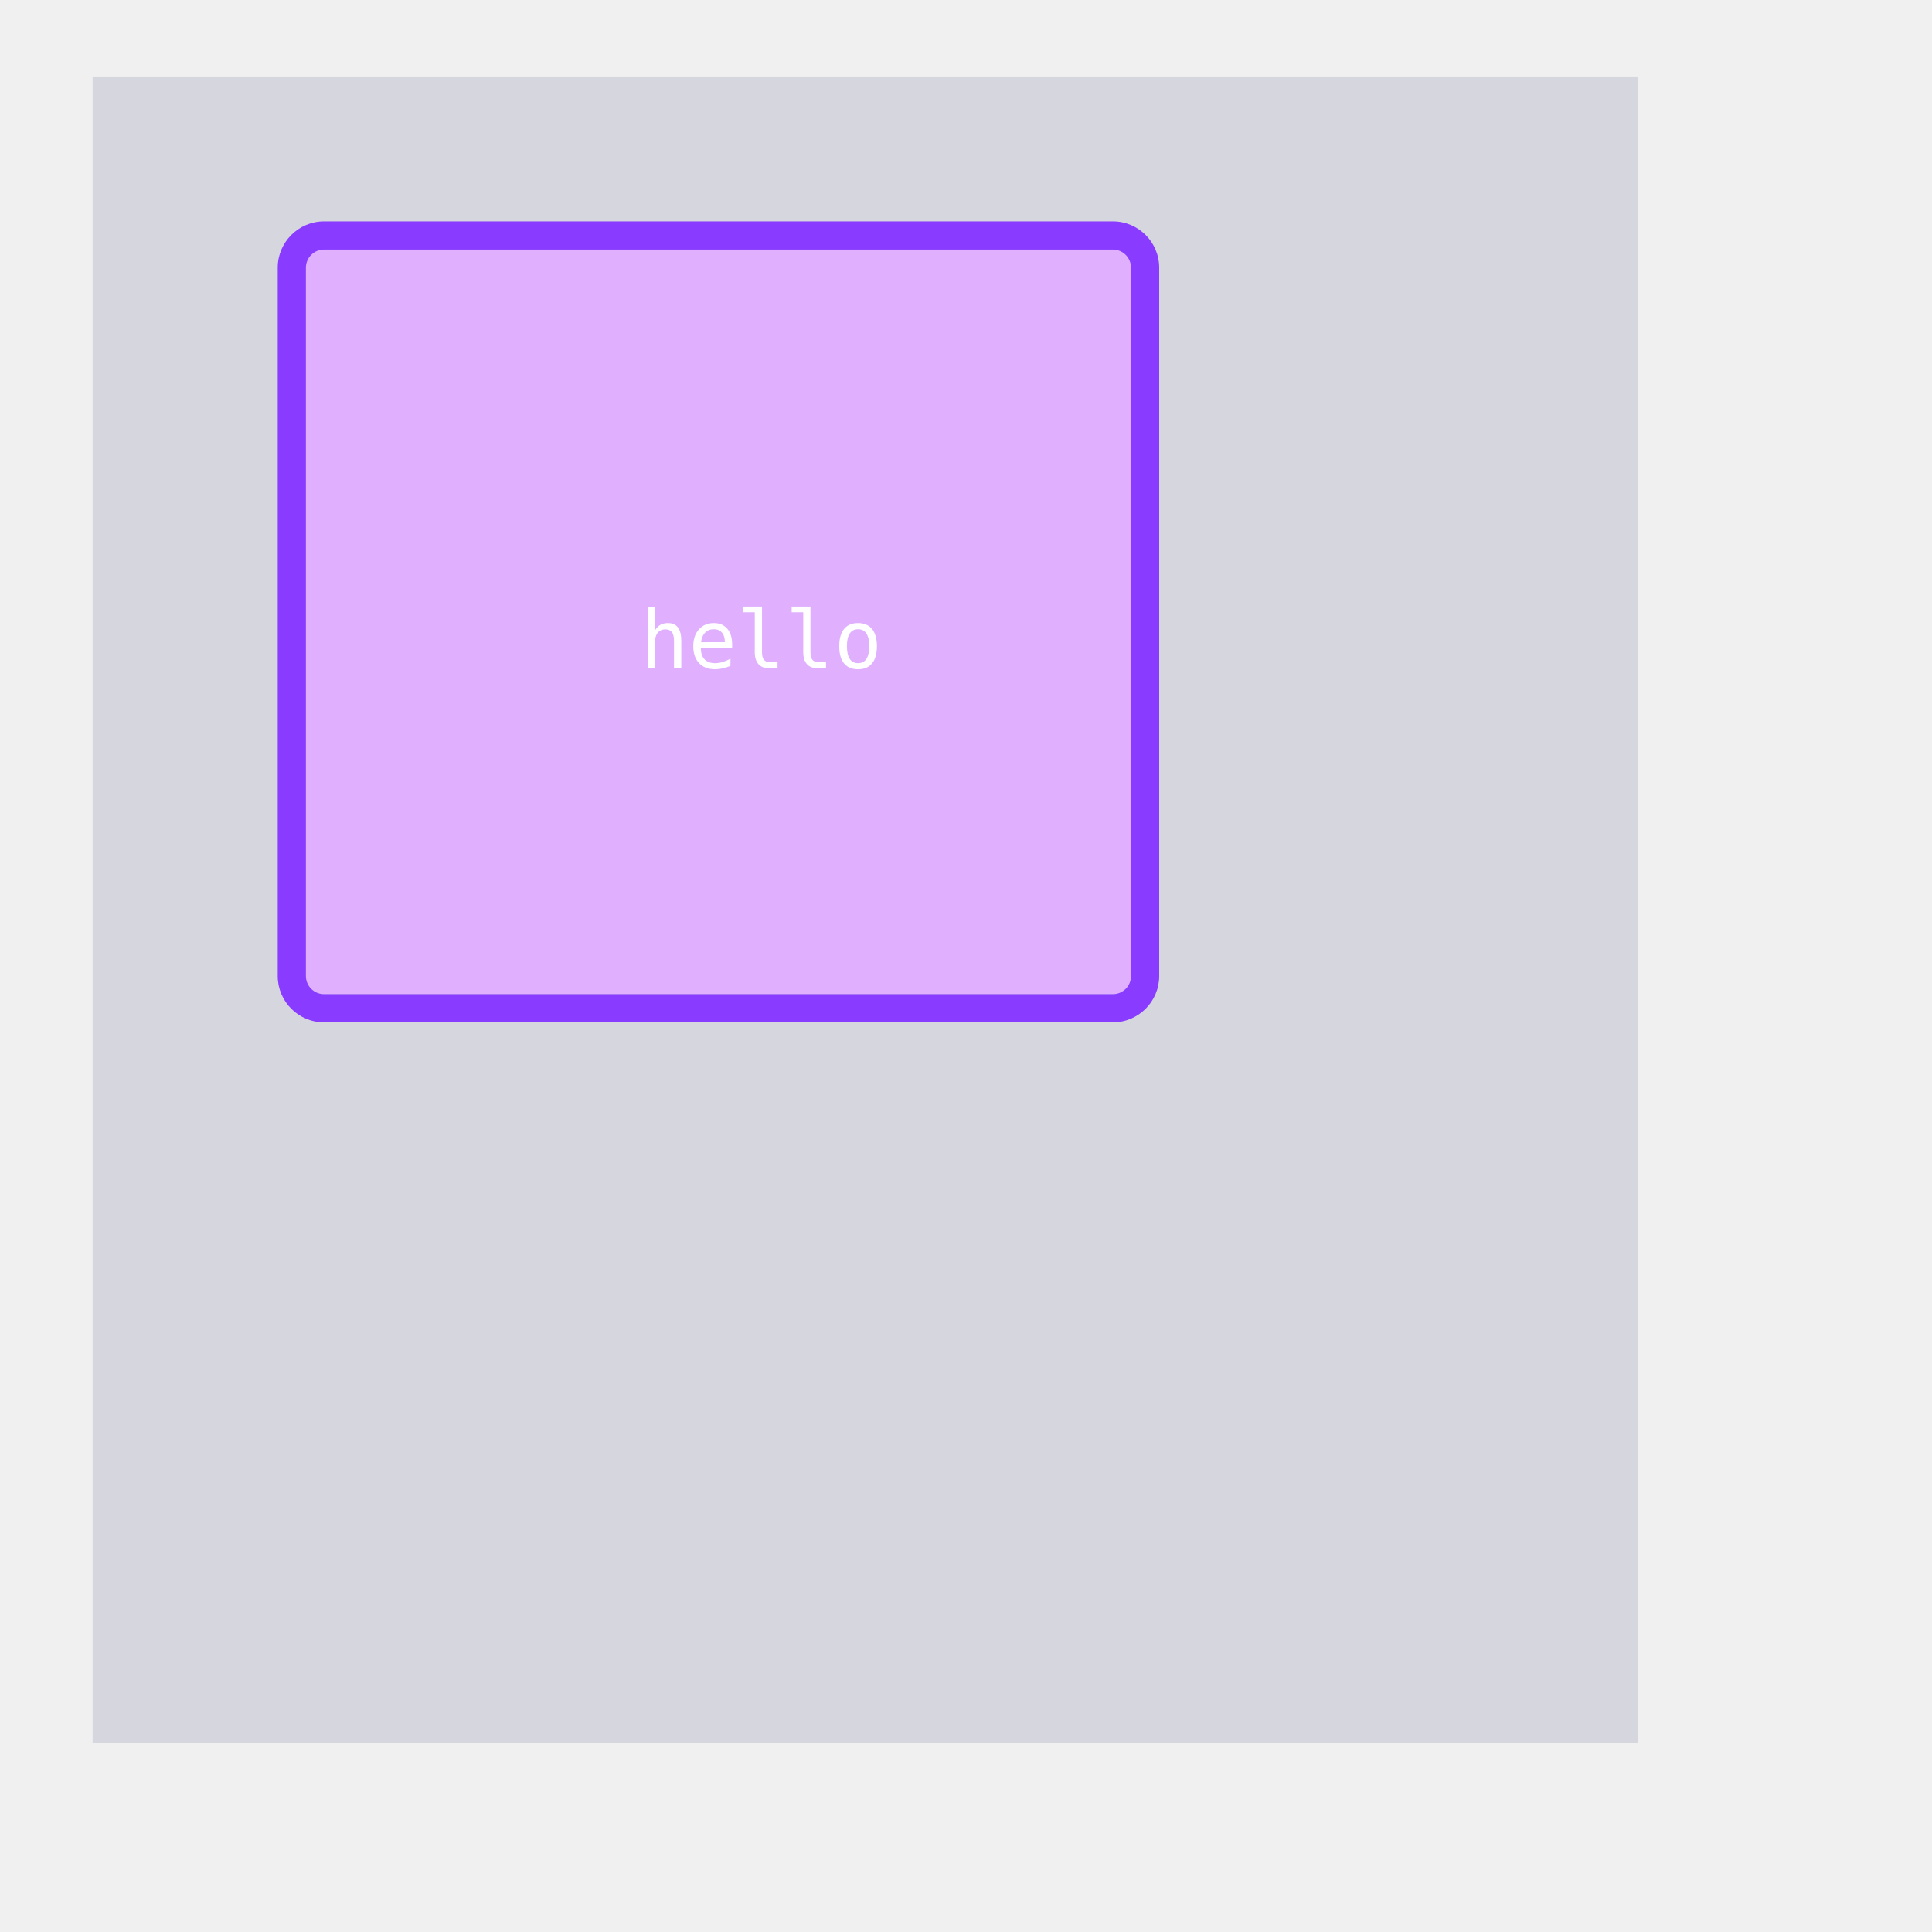
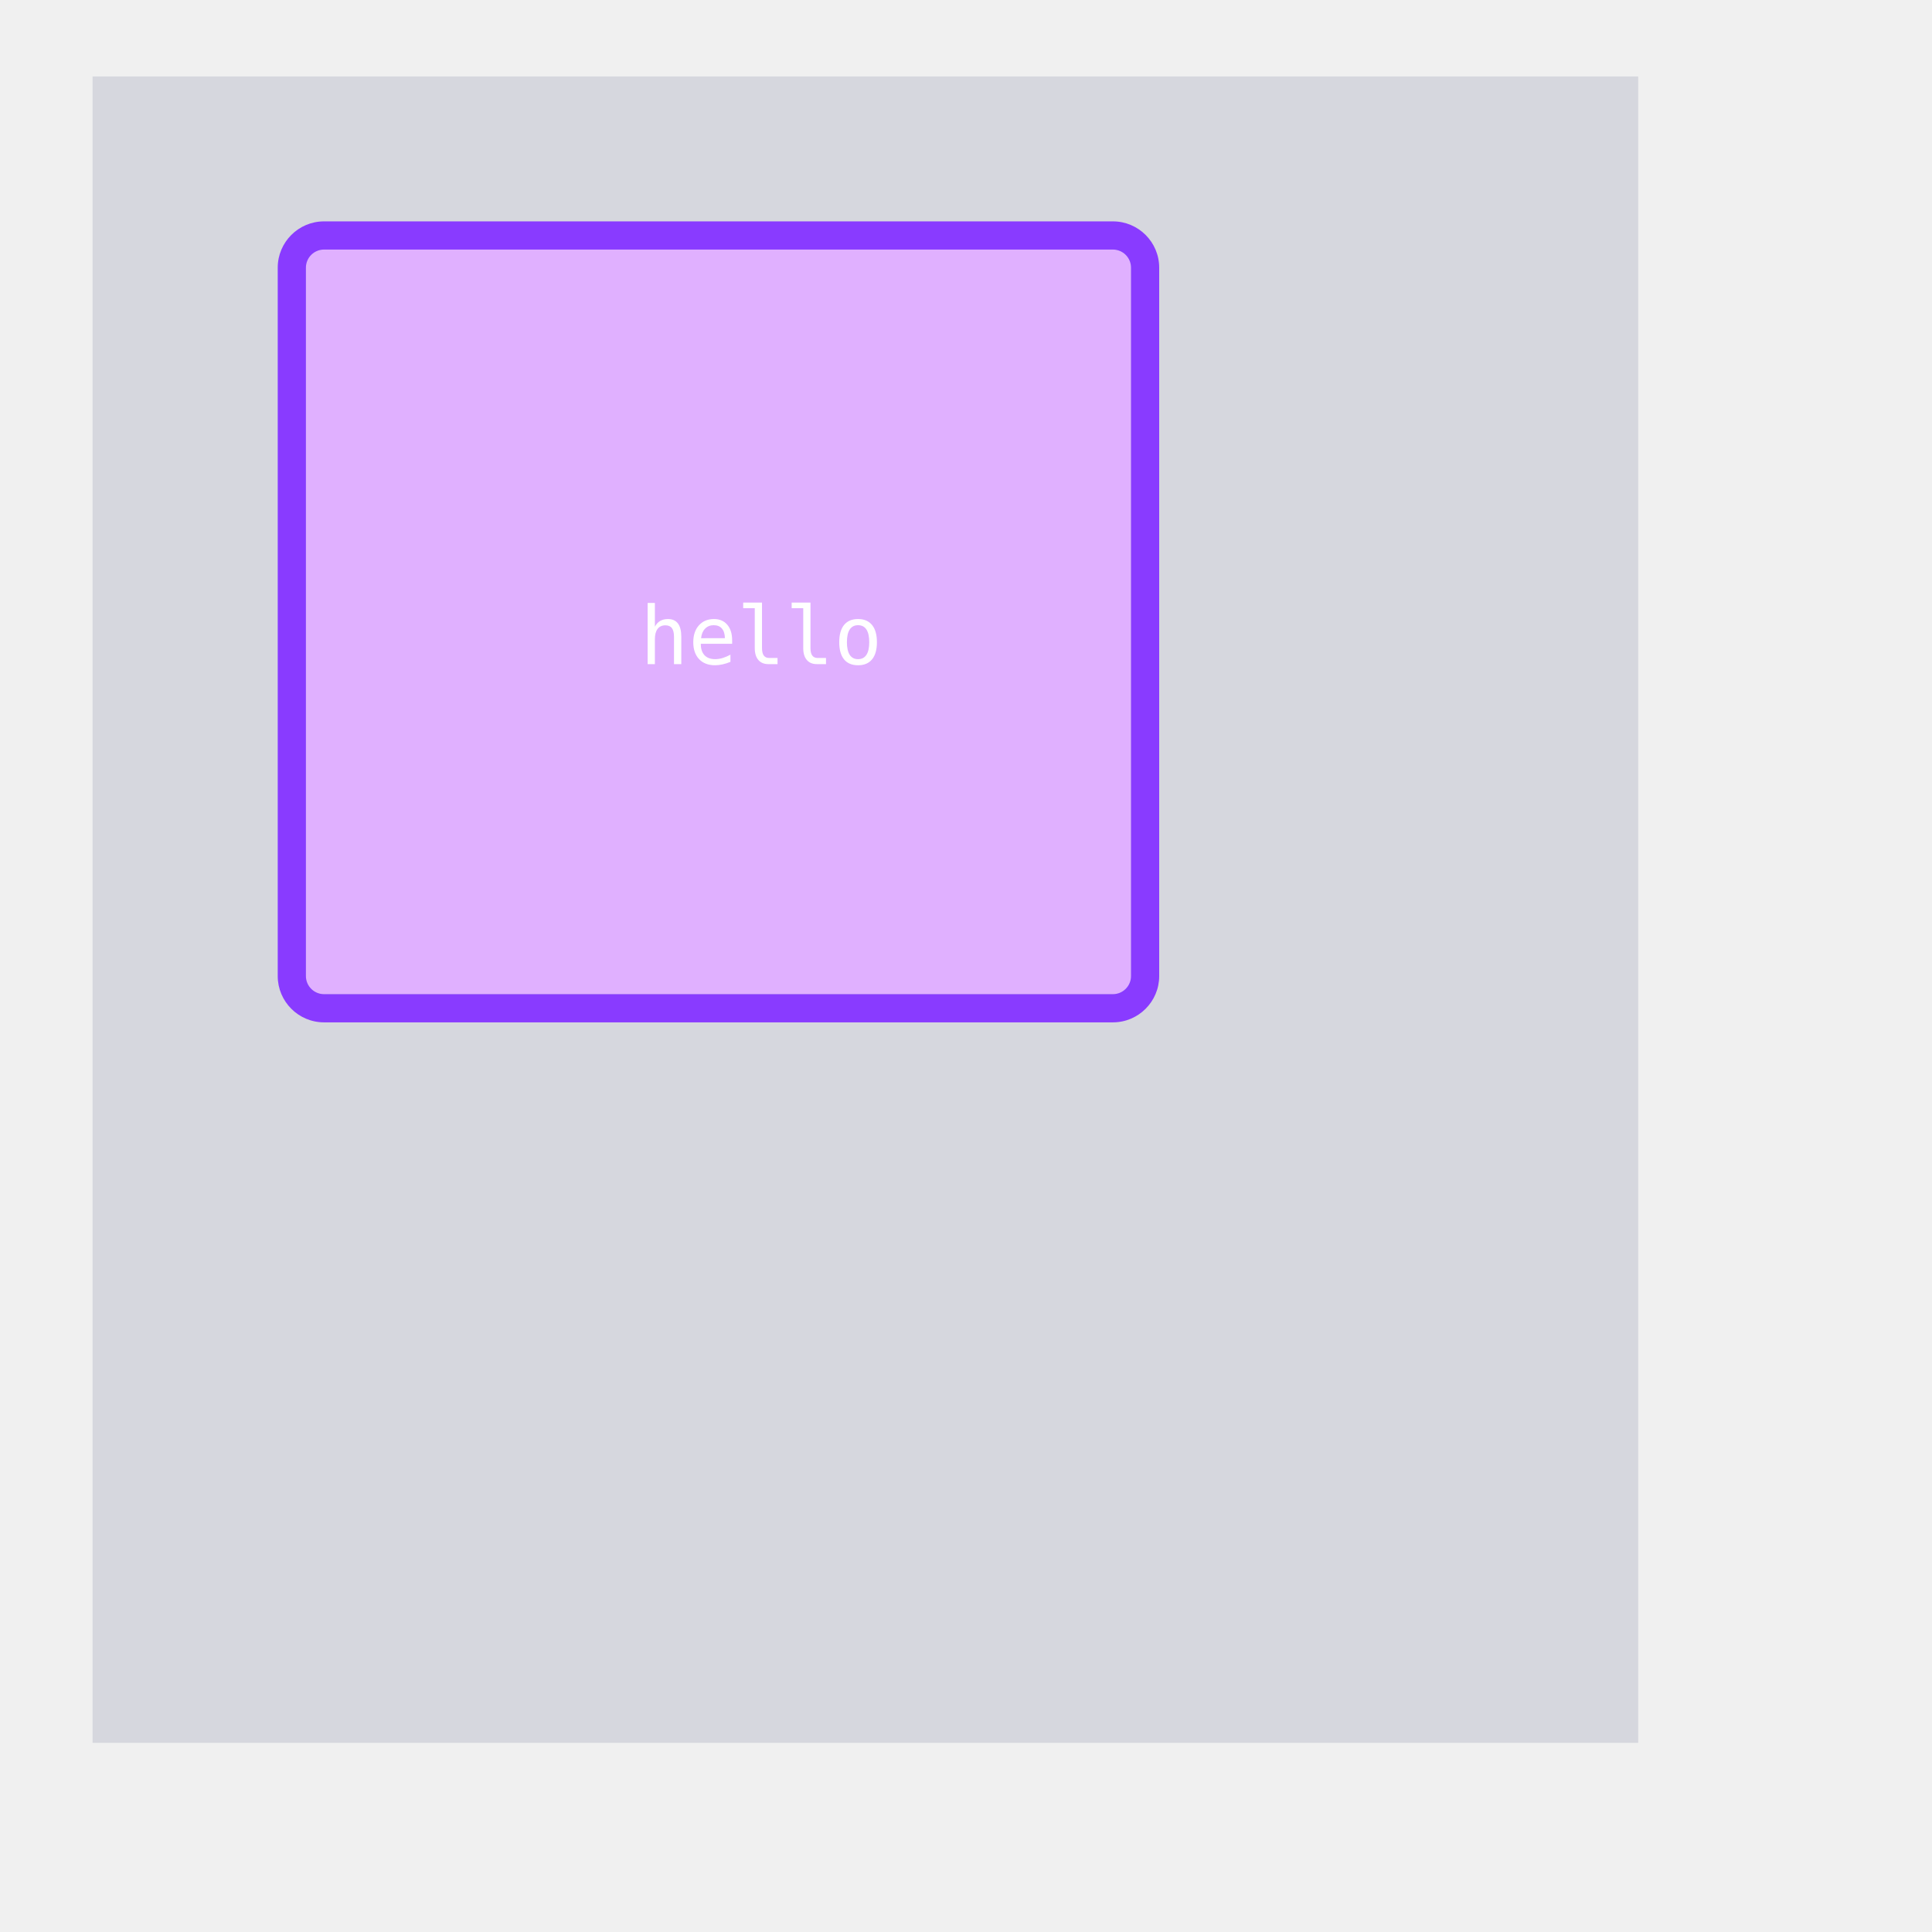
<svg xmlns="http://www.w3.org/2000/svg" version="1.1" viewBox="0 0 480 480">
  <defs>
    <clipPath id="clip_0">
      <polygon points="23 19,407 19,407 433,23 433" />
    </clipPath>
  </defs>
  <g clip-path="url(#clip_0)">
    <path style="fill:#151B54;fill-opacity:0.12" d="M 23,19 C 23,19 23,19 23,19 L 407,19 C 407,19 407,19 407,19 L 407,433 C 407,433 407,433 407,433 L 23,433 C 23,433 23,433 23,433 L 23,19 Z" />
    <path style="fill:#0000FF;fill-opacity:0.12" d="M 73,59 C 73,59 73,59 73,59 L 284,59 C 284,59 284,59 284,59 L 284,250 C 284,250 284,250 284,250 L 73,250 C 73,250 73,250 73,250 L 73,59 Z" />
    <path style="fill:#E0B0FF;" d="M 80.50,62 C 78.02,62 76,64.02 76,66.50 L 76,242.50 C 76,244.98 78.02,247 80.50,247 L 276.50,247 C 278.98,247 281,244.98 281,242.50 L 281,66.50 C 281,64.02 278.98,62 276.50,62 L 80.50,62 Z" />
    <path style="fill:#893BFF;" d="M 69,66.50 C 69,60.16 74.16,55 80.50,55 L 276.50,55 C 282.84,55 288,60.16 288,66.50 L 288,242.50 C 288,248.84 282.84,254 276.50,254 L 80.50,254 C 74.16,254 69,248.84 69,242.50 L 69,66.50 M 80.50,62 C 78.02,62 76,64.02 76,66.50 L 76,242.50 C 76,244.98 78.02,247 80.50,247 L 276.50,247 C 278.98,247 281,244.98 281,242.50 L 281,66.50 C 281,64.02 278.98,62 276.50,62 L 80.50,62 Z" />
    <defs>
      <clipPath id="clip_1">
        <polygon points="78 64,279 64,279 245,78 245" />
      </clipPath>
    </defs>
    <g clip-path="url(#clip_1)">
-       <text x="159" y="166" xml:space="preserve" style="font-size:20px;font-family:Berial,monospace;fill:#FFFFFF;" textLength="40" lengthAdjust="spacingAndGlyphs">hello</text>
+       <text x="159" y="165" xml:space="preserve" style="font-size:20px;font-family:Berial,monospace;fill:#FFFFFF;" textLength="40" lengthAdjust="spacingAndGlyphs">hello</text>
    </g>
  </g>
</svg>
